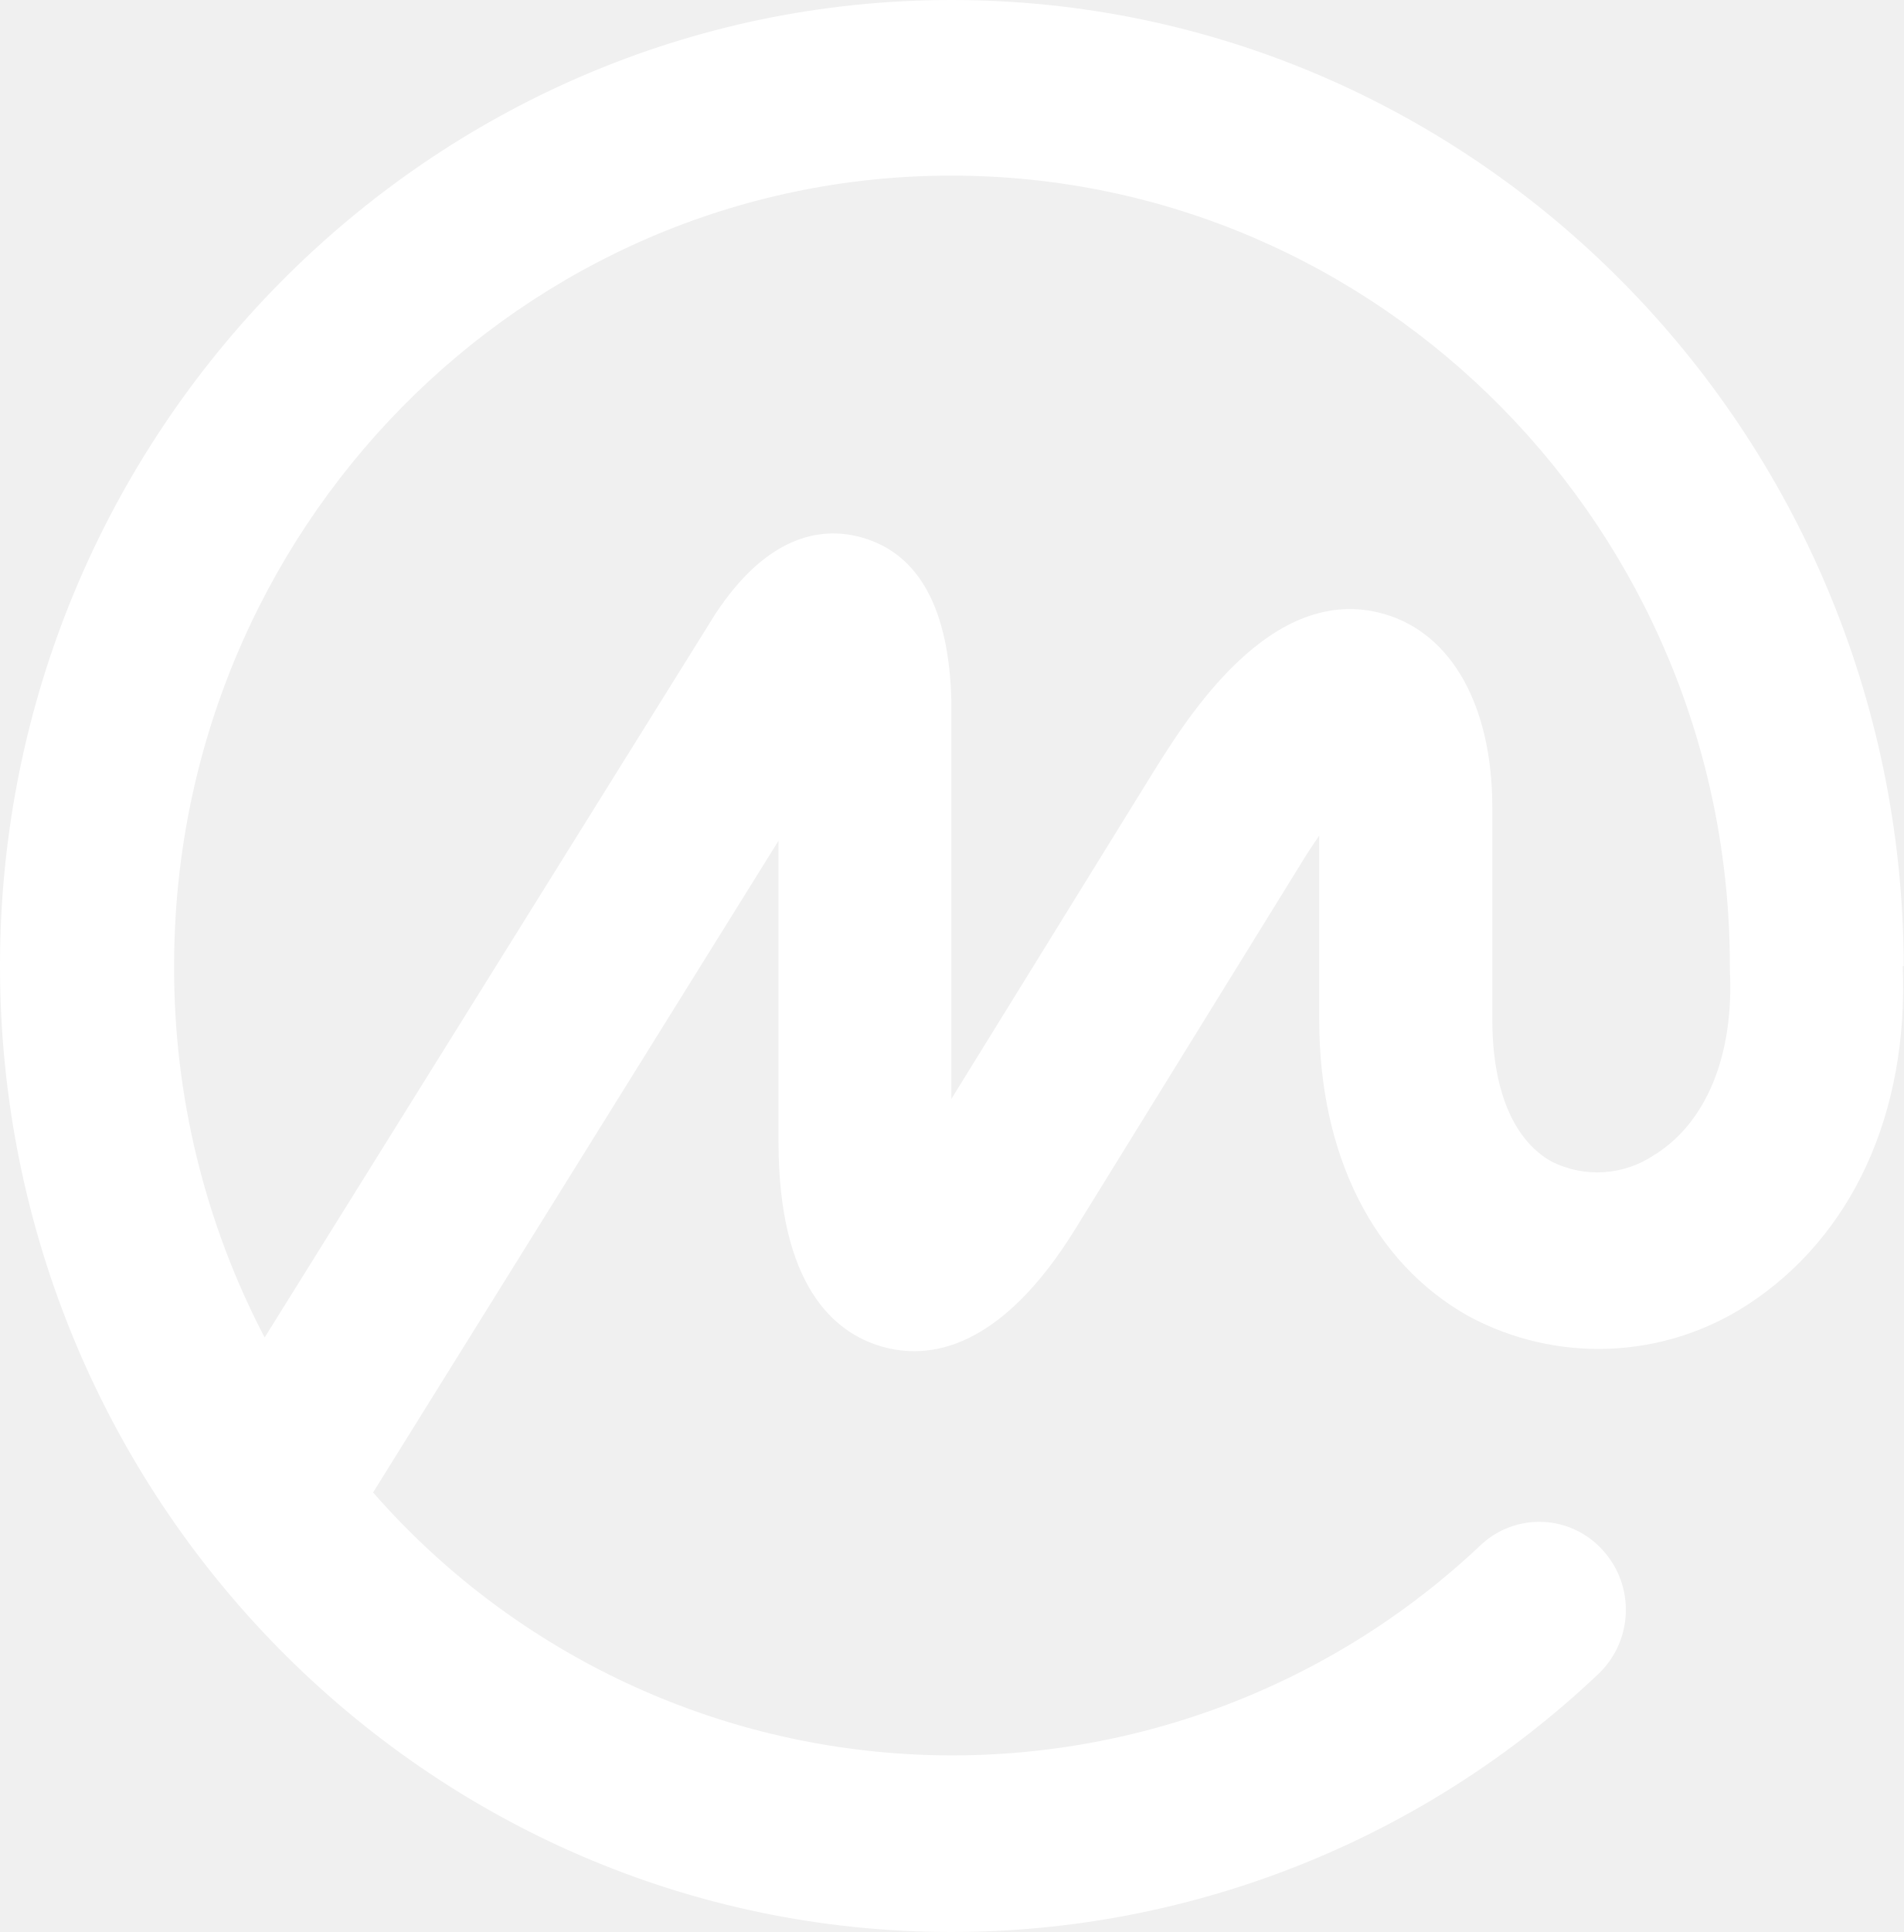
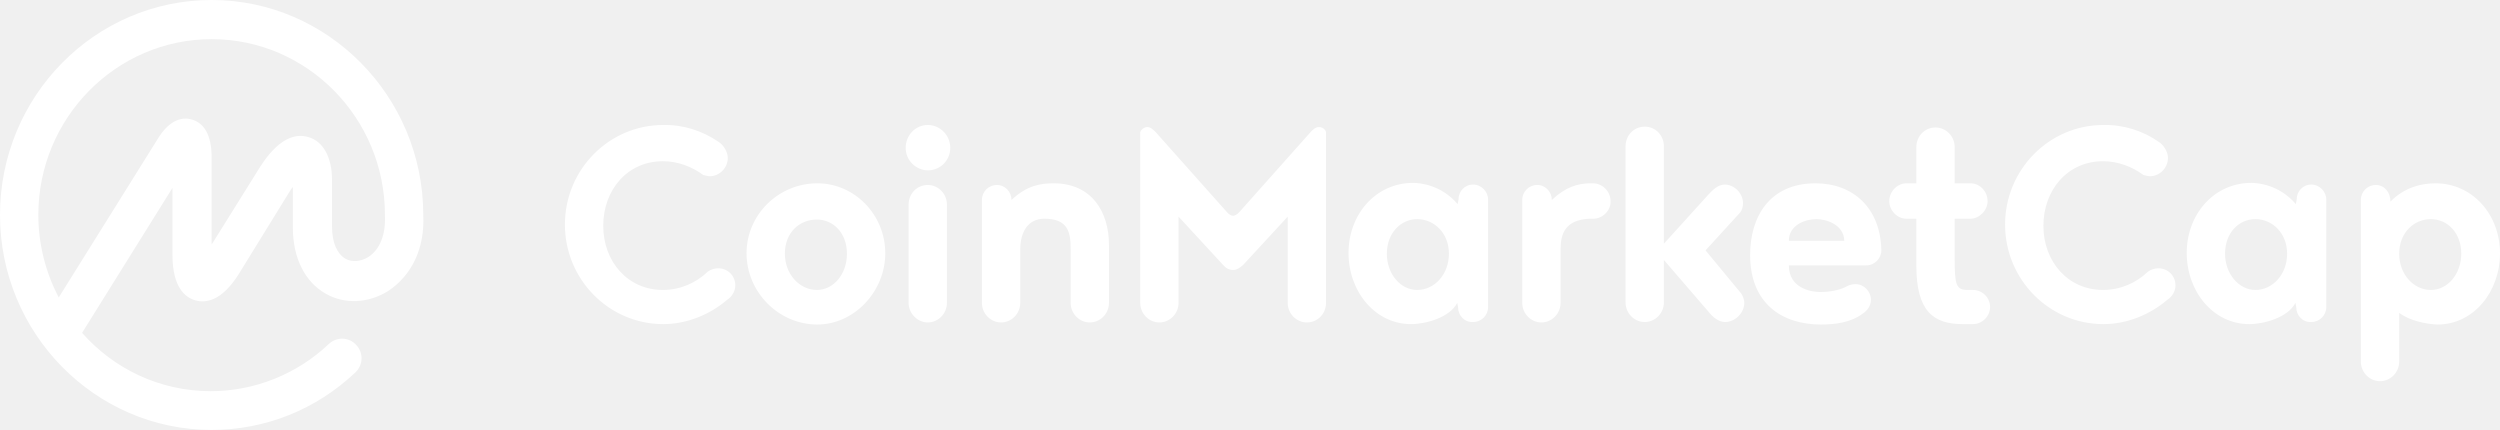
- <svg xmlns="http://www.w3.org/2000/svg" width="387.54" height="393.261" viewBox="0 0 387.54 393.261">
-   <path id="coinmarketcap-logo" d="M336.908,234.985a20.709,20.709,0,0,1-21.114,1.418c-7.8-4.405-12-14.734-12-28.81V164.454c0-20.709-8.2-35.443-21.924-39.443-23.19-6.785-40.506,21.62-47.189,32.3l-41.012,66.379V142.682c-.456-18.683-6.532-29.873-18.025-33.215-7.595-2.228-18.987-1.316-30.076,15.595L53.873,272.25a162.024,162.024,0,0,1-18.43-75.645c0-88.708,70.885-160.859,158.226-160.859S352.148,107.9,352.148,196.605v.911c.861,17.164-4.709,30.835-15.19,37.468Zm50.632-38.329V195.8C386.831,87.7,300.149,0,193.669,0S0,88.2,0,196.605,86.885,393.261,193.669,393.261a191.435,191.435,0,0,0,131.638-52.449,18.025,18.025,0,0,0,.918-25.322,17.367,17.367,0,0,0-24.607-1.165A156.606,156.606,0,0,1,75.949,303.794l82.531-132.657v61.215c0,29.417,11.392,38.936,20.962,41.721s24.2.861,39.544-24.05l45.569-73.771c1.418-2.38,2.785-4.405,4-6.177v37.519c0,27.493,11.038,49.468,30.379,60.3a55.7,55.7,0,0,0,56.759-2.278c21.266-13.823,32.86-38.835,31.645-68.961Z" fill="#fff" />
+ <svg xmlns="http://www.w3.org/2000/svg" version="1.1" id="layer" x="0px" y="0px" viewBox="0 0 600.1 103.2" style="enable-background:new 0 0 600.1 103.2;" xml:space="preserve">
+   <style type="text/css">
+ 	.st0{fill:#FFFFFF;}
+ </style>
+   <g>
+     <path class="st0" d="M88.4,61.7c-1.8,1.1-3.9,1.3-5.5,0.4c-2-1.2-3.2-3.9-3.2-7.6V43.2c0-5.4-2.1-9.3-5.7-10.3   c-6.1-1.8-10.7,5.7-12.4,8.5L50.8,58.7V37.4c-0.1-4.9-1.7-7.8-4.7-8.7c-2-0.6-5-0.3-7.9,4.1L14.1,71.4c-3.2-6.1-4.9-12.9-4.9-19.8   c0-23.3,18.7-42.2,41.6-42.2s41.6,18.9,41.6,42.2v0.1v0.1C92.6,56.3,91.2,59.9,88.4,61.7L88.4,61.7z M101.6,51.6L101.6,51.6v-0.1   v-0.1C101.5,23.1,78.7,0,50.8,0C22.8,0,0,23.1,0,51.6c0,28.4,22.8,51.6,50.8,51.6c12.9,0,25.1-4.9,34.5-13.8c1.9-1.8,2-4.7,0.2-6.6   c-1.7-1.9-4.6-2-6.5-0.3c0,0,0,0-0.1,0.1c-7.6,7.2-17.8,11.3-28.3,11.3c-12.3,0-23.3-5.4-30.9-14l21.7-34.8v16.1   c0,7.7,3,10.2,5.5,10.9c2.5,0.7,6.3,0.2,10.4-6.3l11.9-19.3c0.4-0.6,0.7-1.2,1.1-1.6v9.8c0,7.2,2.9,13,7.9,15.8   c4.5,2.6,10.2,2.3,14.9-0.6C98.9,66.1,102,59.5,101.6,51.6z M172.4,34c1.2,0.7,2.3,2.4,2.3,3.9c0,2.4-2,4.4-4.3,4.4   c-0.6,0-1.1-0.2-1.6-0.3c-2.7-2-6.1-3.3-9.7-3.3c-8.5,0-14.3,6.9-14.3,15.5s5.9,15.4,14.3,15.4c4.2,0,8-1.7,10.8-4.4   c0.7-0.5,1.6-0.8,2.5-0.8c2.3,0,4.1,1.8,4.1,4.1c0,1.5-0.9,2.8-2,3.5c-4.1,3.5-9.6,5.8-15.3,5.8c-13,0-23.6-10.7-23.6-23.9   S146.2,30,159.2,30C164,29.9,168.6,31.4,172.4,34z M196.2,44c8.9,0,16.3,7.5,16.3,16.8c0,9.2-7.5,17.1-16.3,17.1   c-9.3,0-17-7.8-17-17.1C179.2,51.5,186.9,44,196.2,44z M196.1,69.6c3.9,0,7.2-3.7,7.2-8.7s-3.3-8.2-7.2-8.2c-4.2,0-7.7,3.1-7.7,8.2   C188.4,65.8,191.9,69.6,196.1,69.6z M218.1,72.7V49.1c0-2.6,2-4.7,4.6-4.7c2.5,0,4.6,2.1,4.6,4.7v23.6c0,2.6-2.1,4.7-4.6,4.7   S218.1,75.2,218.1,72.7z M217.4,35.5c0-3.1,2.4-5.5,5.3-5.5c3,0,5.4,2.5,5.4,5.5s-2.4,5.4-5.4,5.4   C219.7,40.8,217.4,38.4,217.4,35.5z M244.9,59.9v12.8c0,2.6-2.1,4.7-4.6,4.7s-4.6-2.1-4.6-4.7V48c0-2,1.6-3.6,3.6-3.6   s3.5,1.7,3.5,3.6c3.7-3.5,7-4,10.1-4c9.2,0,13.3,6.9,13.3,14.8v13.9c0,2.6-2.1,4.7-4.6,4.7s-4.6-2.1-4.6-4.7V59.9   c0-4-0.5-7.4-6.3-7.4C246.6,52.5,244.9,55.9,244.9,59.9L244.9,59.9z M296,64.8c-1.1,0-1.8-0.5-2.4-1.2L282.9,52v20.7   c0,2.6-2.1,4.7-4.6,4.7s-4.6-2.1-4.6-4.7v-41c0.3-0.7,1-1.2,1.7-1.2c0.8,0,1.5,0.7,2,1.2l17.1,19.2c0.5,0.6,1.1,0.9,1.5,0.9   c0.3,0,1-0.3,1.5-0.9l17.1-19.2c0.5-0.5,1.1-1.2,2-1.2c0.8,0,1.5,0.5,1.7,1.2v41c0,2.6-2,4.7-4.6,4.7c-2.5,0-4.6-2.1-4.6-4.7V52   l-10.7,11.6C297.6,64.3,296.9,64.8,296,64.8L296,64.8z M340.2,69.6c4.1,0,7.6-3.7,7.6-8.7s-3.6-8.3-7.6-8.3s-7.3,3.4-7.3,8.3   C332.9,65.7,336.1,69.6,340.2,69.6z M350,73.8l-0.2-1.1c-1.8,3.5-7.5,5.1-11.1,5.1c-8.6,0-15-7.8-15-17.1c0-9.2,6.5-16.8,15.5-16.8   c1.5,0,6.7,0.4,10.7,5.1l0.2-1.1c0-2,1.5-3.6,3.5-3.6s3.6,1.7,3.6,3.6v25.8c0,2-1.6,3.6-3.6,3.6C351.5,77.4,350,75.7,350,73.8   L350,73.8z M382.5,52.5h-1c-5.8,0.3-6.9,3.6-6.9,7.4v12.8c0,2.6-2.1,4.7-4.6,4.7s-4.6-2.1-4.6-4.7V48c0-2,1.6-3.6,3.6-3.6   s3.5,1.7,3.5,3.6c3.4-3.2,6.2-3.9,9-4h0.9c2.2,0,4.2,1.9,4.2,4.3C386.7,50.5,384.7,52.5,382.5,52.5L382.5,52.5z M418,70.5   c0.4,0.7,0.7,1.4,0.7,2.2c0,2.4-2.2,4.6-4.6,4.6c-1.6,0-3-1.2-4.1-2.6l-10.6-12.3v10.2c0,2.6-2.1,4.7-4.6,4.7s-4.6-2.1-4.6-4.7   V35.1c0-2.6,2-4.7,4.6-4.7s4.6,2.1,4.6,4.7v23.4L410,46.8c1.1-1.2,2.4-2.5,4-2.5c2.3,0,4.4,2.1,4.4,4.5c0,0.7-0.2,1.5-0.6,2.1   l-8.4,9.2L418,70.5L418,70.5z M436,52.6c-2.5,0-6.6,1.3-6.6,5.2h13.3C442.6,53.9,438.4,52.6,436,52.6L436,52.6z M448,63.7h-18.6   c0,5.5,5.3,6.4,7.6,6.4c1.7,0,4.1-0.3,6-1.2c0.6-0.4,1.5-0.7,2.4-0.7c2,0,3.7,1.7,3.7,3.8c0,1.4-0.9,2.6-2,3.3   c-2.8,2.1-6.5,2.6-10,2.6c-9.3,0-17-5-17-16.7c0-9.2,4.7-17.2,15.7-17.2c8.9,0,15.6,5.8,15.8,16.1C451.6,62,450,63.7,448,63.7   L448,63.7z M473.6,77.8h-2.5c-7,0-11.1-3.1-11.1-14V52.5h-2.4c-2.2,0-4.1-2-4.1-4.2c0-2.4,2-4.3,4.1-4.3h2.4v-8.7   c0-2.6,2-4.7,4.6-4.7c2.5,0,4.6,2.1,4.6,4.7V44h3.8c2.2,0,4.1,1.9,4.1,4.3c0,2.2-2,4.2-4.1,4.2h-3.8V62c0,6.3,0.3,7.6,3.1,7.6h1.3   c2.2,0,4.1,1.8,4.1,4.1C477.7,75.9,475.8,77.8,473.6,77.8L473.6,77.8z M518.1,34c1.2,0.7,2.3,2.4,2.3,3.9c0,2.4-2,4.4-4.3,4.4   c-0.6,0-1.1-0.2-1.6-0.3c-2.7-2-6.1-3.3-9.7-3.3c-8.5,0-14.3,6.9-14.3,15.5s5.9,15.4,14.3,15.4c4.2,0,8-1.7,10.8-4.4   c0.7-0.5,1.6-0.8,2.5-0.8c2.3,0,4.1,1.8,4.1,4.1c0,1.5-0.9,2.8-2,3.5c-4.1,3.5-9.6,5.8-15.3,5.8c-13,0-23.6-10.7-23.6-23.9   S491.9,30,504.9,30C509.7,29.9,514.4,31.4,518.1,34L518.1,34z M541.4,69.6c4.1,0,7.6-3.7,7.6-8.7s-3.6-8.3-7.6-8.3   c-4.1,0-7.3,3.4-7.3,8.3C534.1,65.7,537.4,69.6,541.4,69.6L541.4,69.6z M551.2,73.8l-0.2-1.1c-1.8,3.5-7.5,5.1-11.1,5.1   c-8.6,0-15-7.8-15-17.1c0-9.2,6.5-16.8,15.5-16.8c1.5,0,6.7,0.4,10.7,5.1l0.2-1.1c0-2,1.5-3.6,3.5-3.6s3.6,1.7,3.6,3.6v25.8   c0,2-1.6,3.6-3.6,3.6C552.7,77.4,551.2,75.7,551.2,73.8z M583.5,69.6c4.1,0,7.3-3.9,7.3-8.7c0-5-3.3-8.3-7.3-8.3   c-4.1,0-7.6,3.3-7.6,8.3S579.4,69.6,583.5,69.6z M575.9,75.1v11.7c0,2.6-2.1,4.7-4.6,4.7s-4.6-2.1-4.6-4.7V48c0-2,1.6-3.6,3.6-3.6   s3.5,1.7,3.5,4c3.4-3.5,7.6-4.4,10.8-4.4c8.9,0,15.5,7.5,15.5,16.8c0,9.2-6.3,17.1-15,17.1C582.4,77.8,578.4,77,575.9,75.1   L575.9,75.1z" />
+   </g>
</svg>
